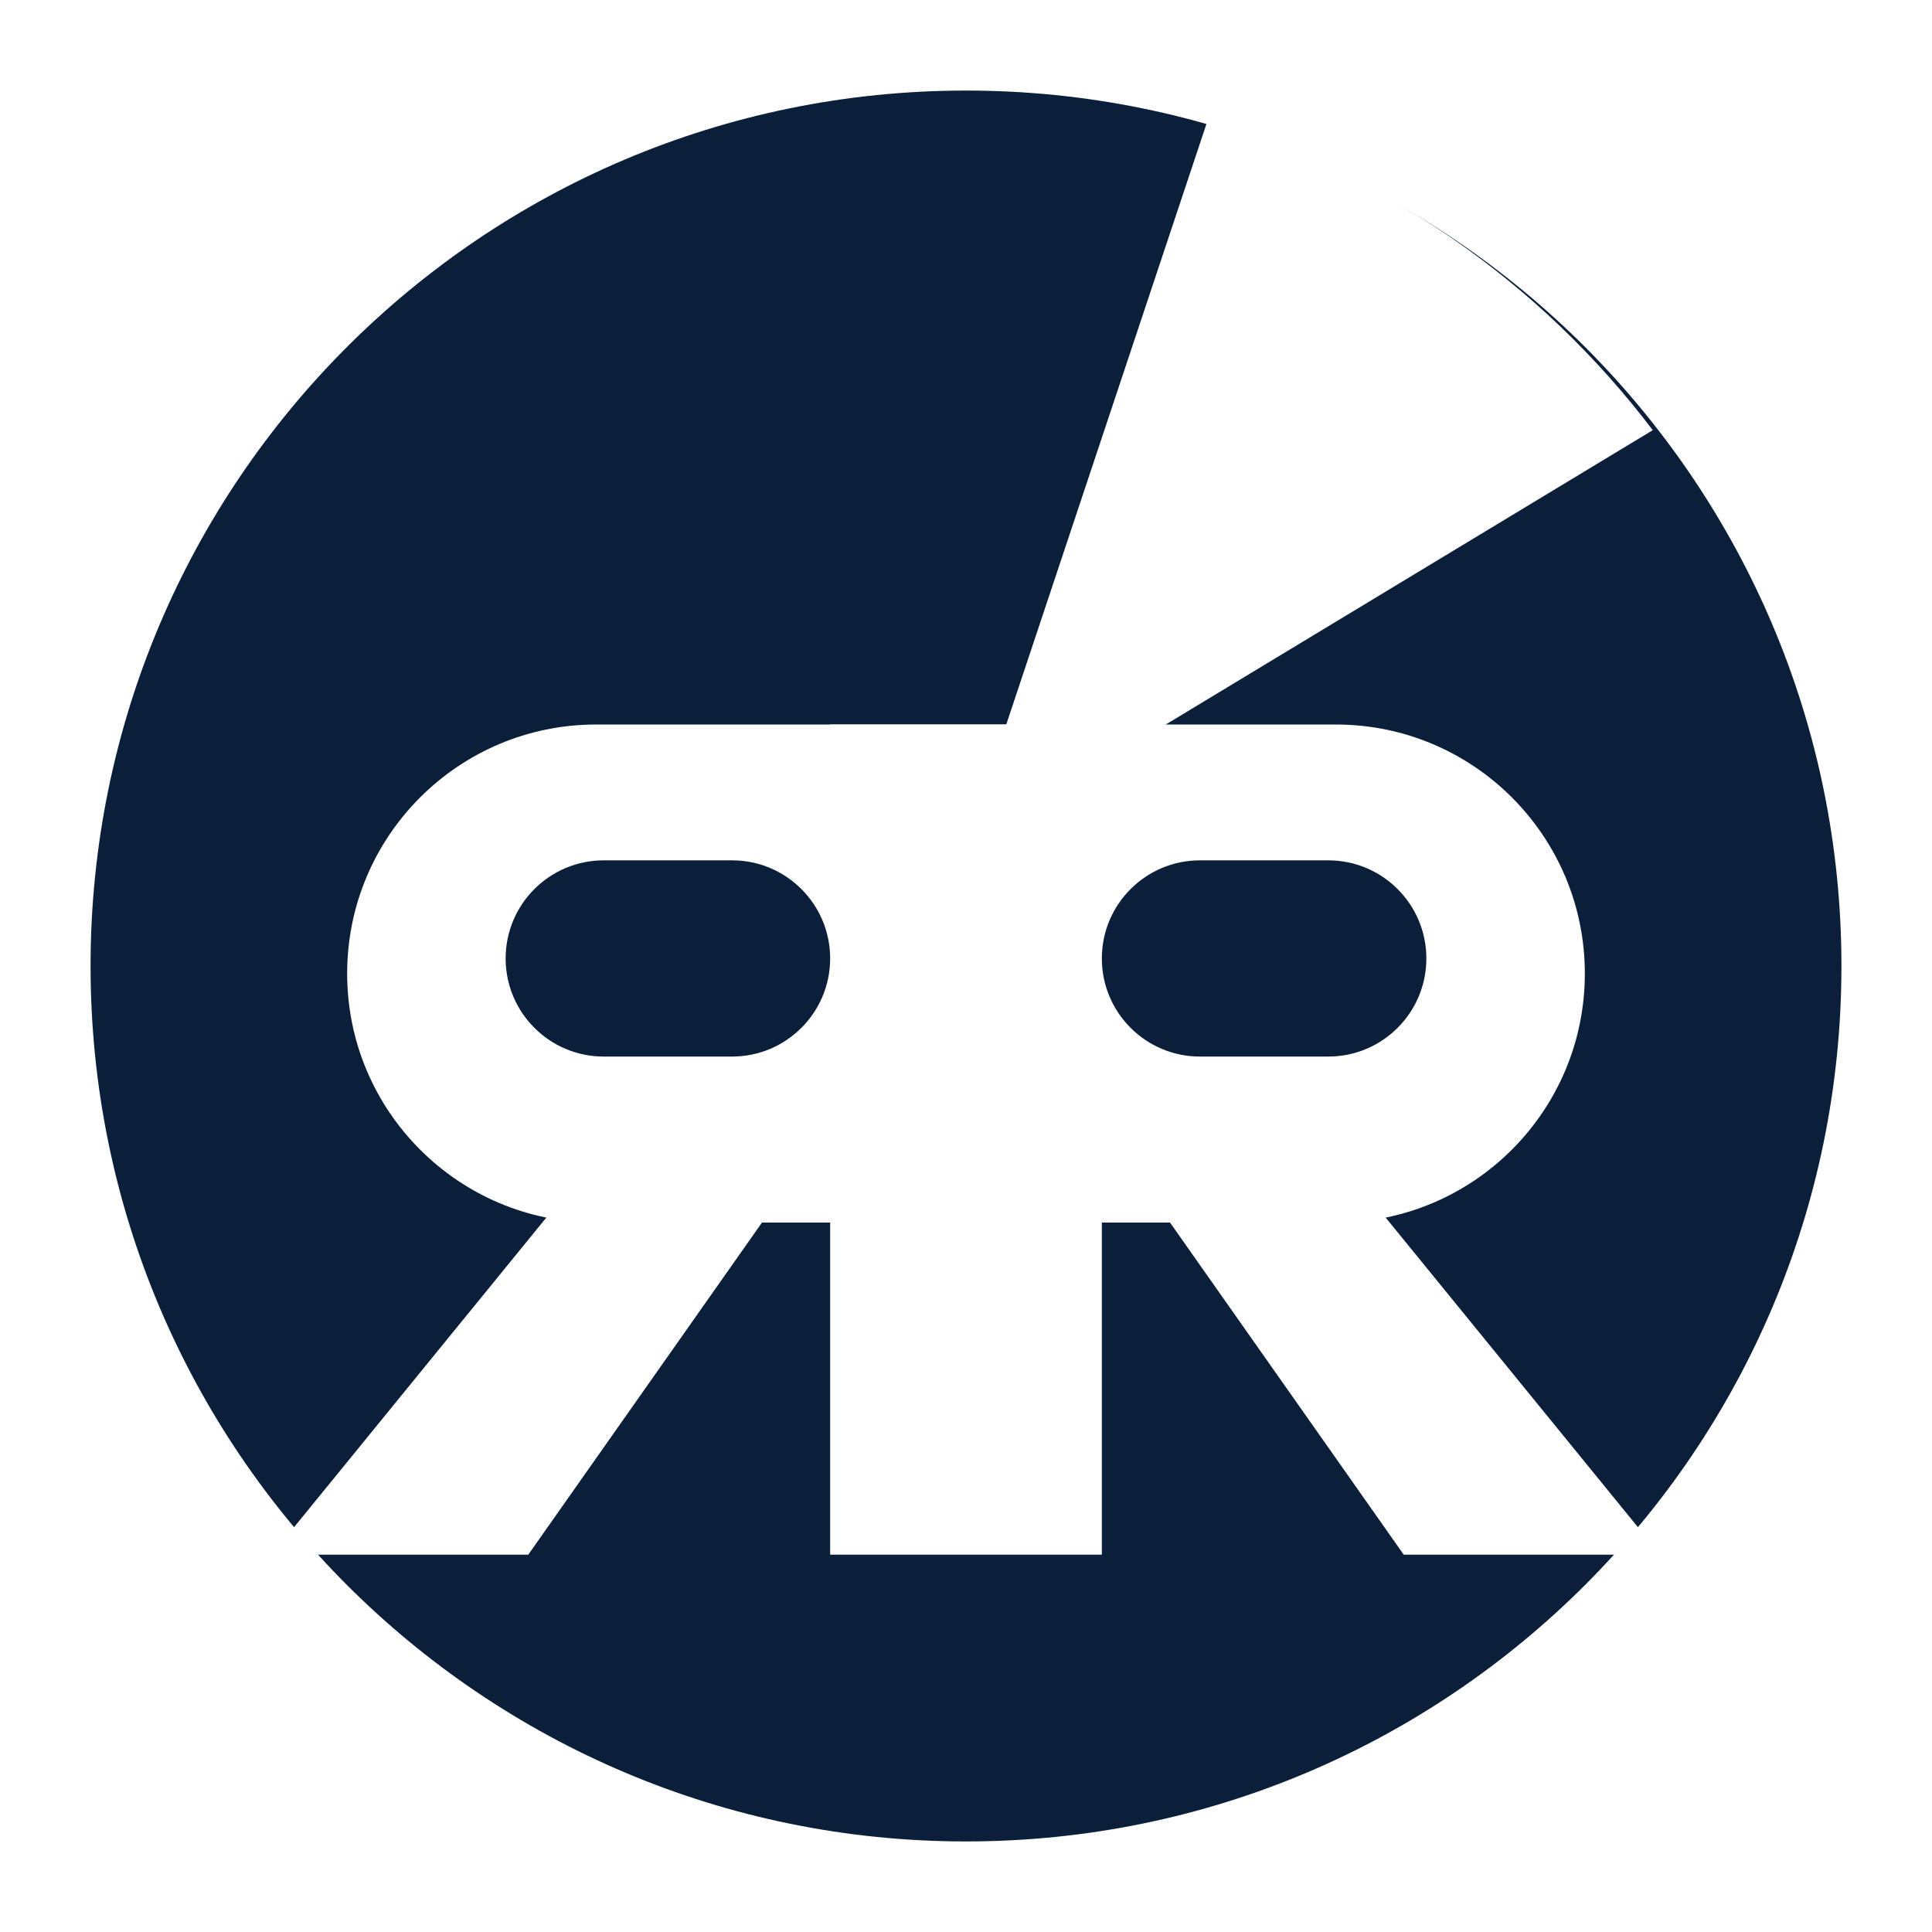
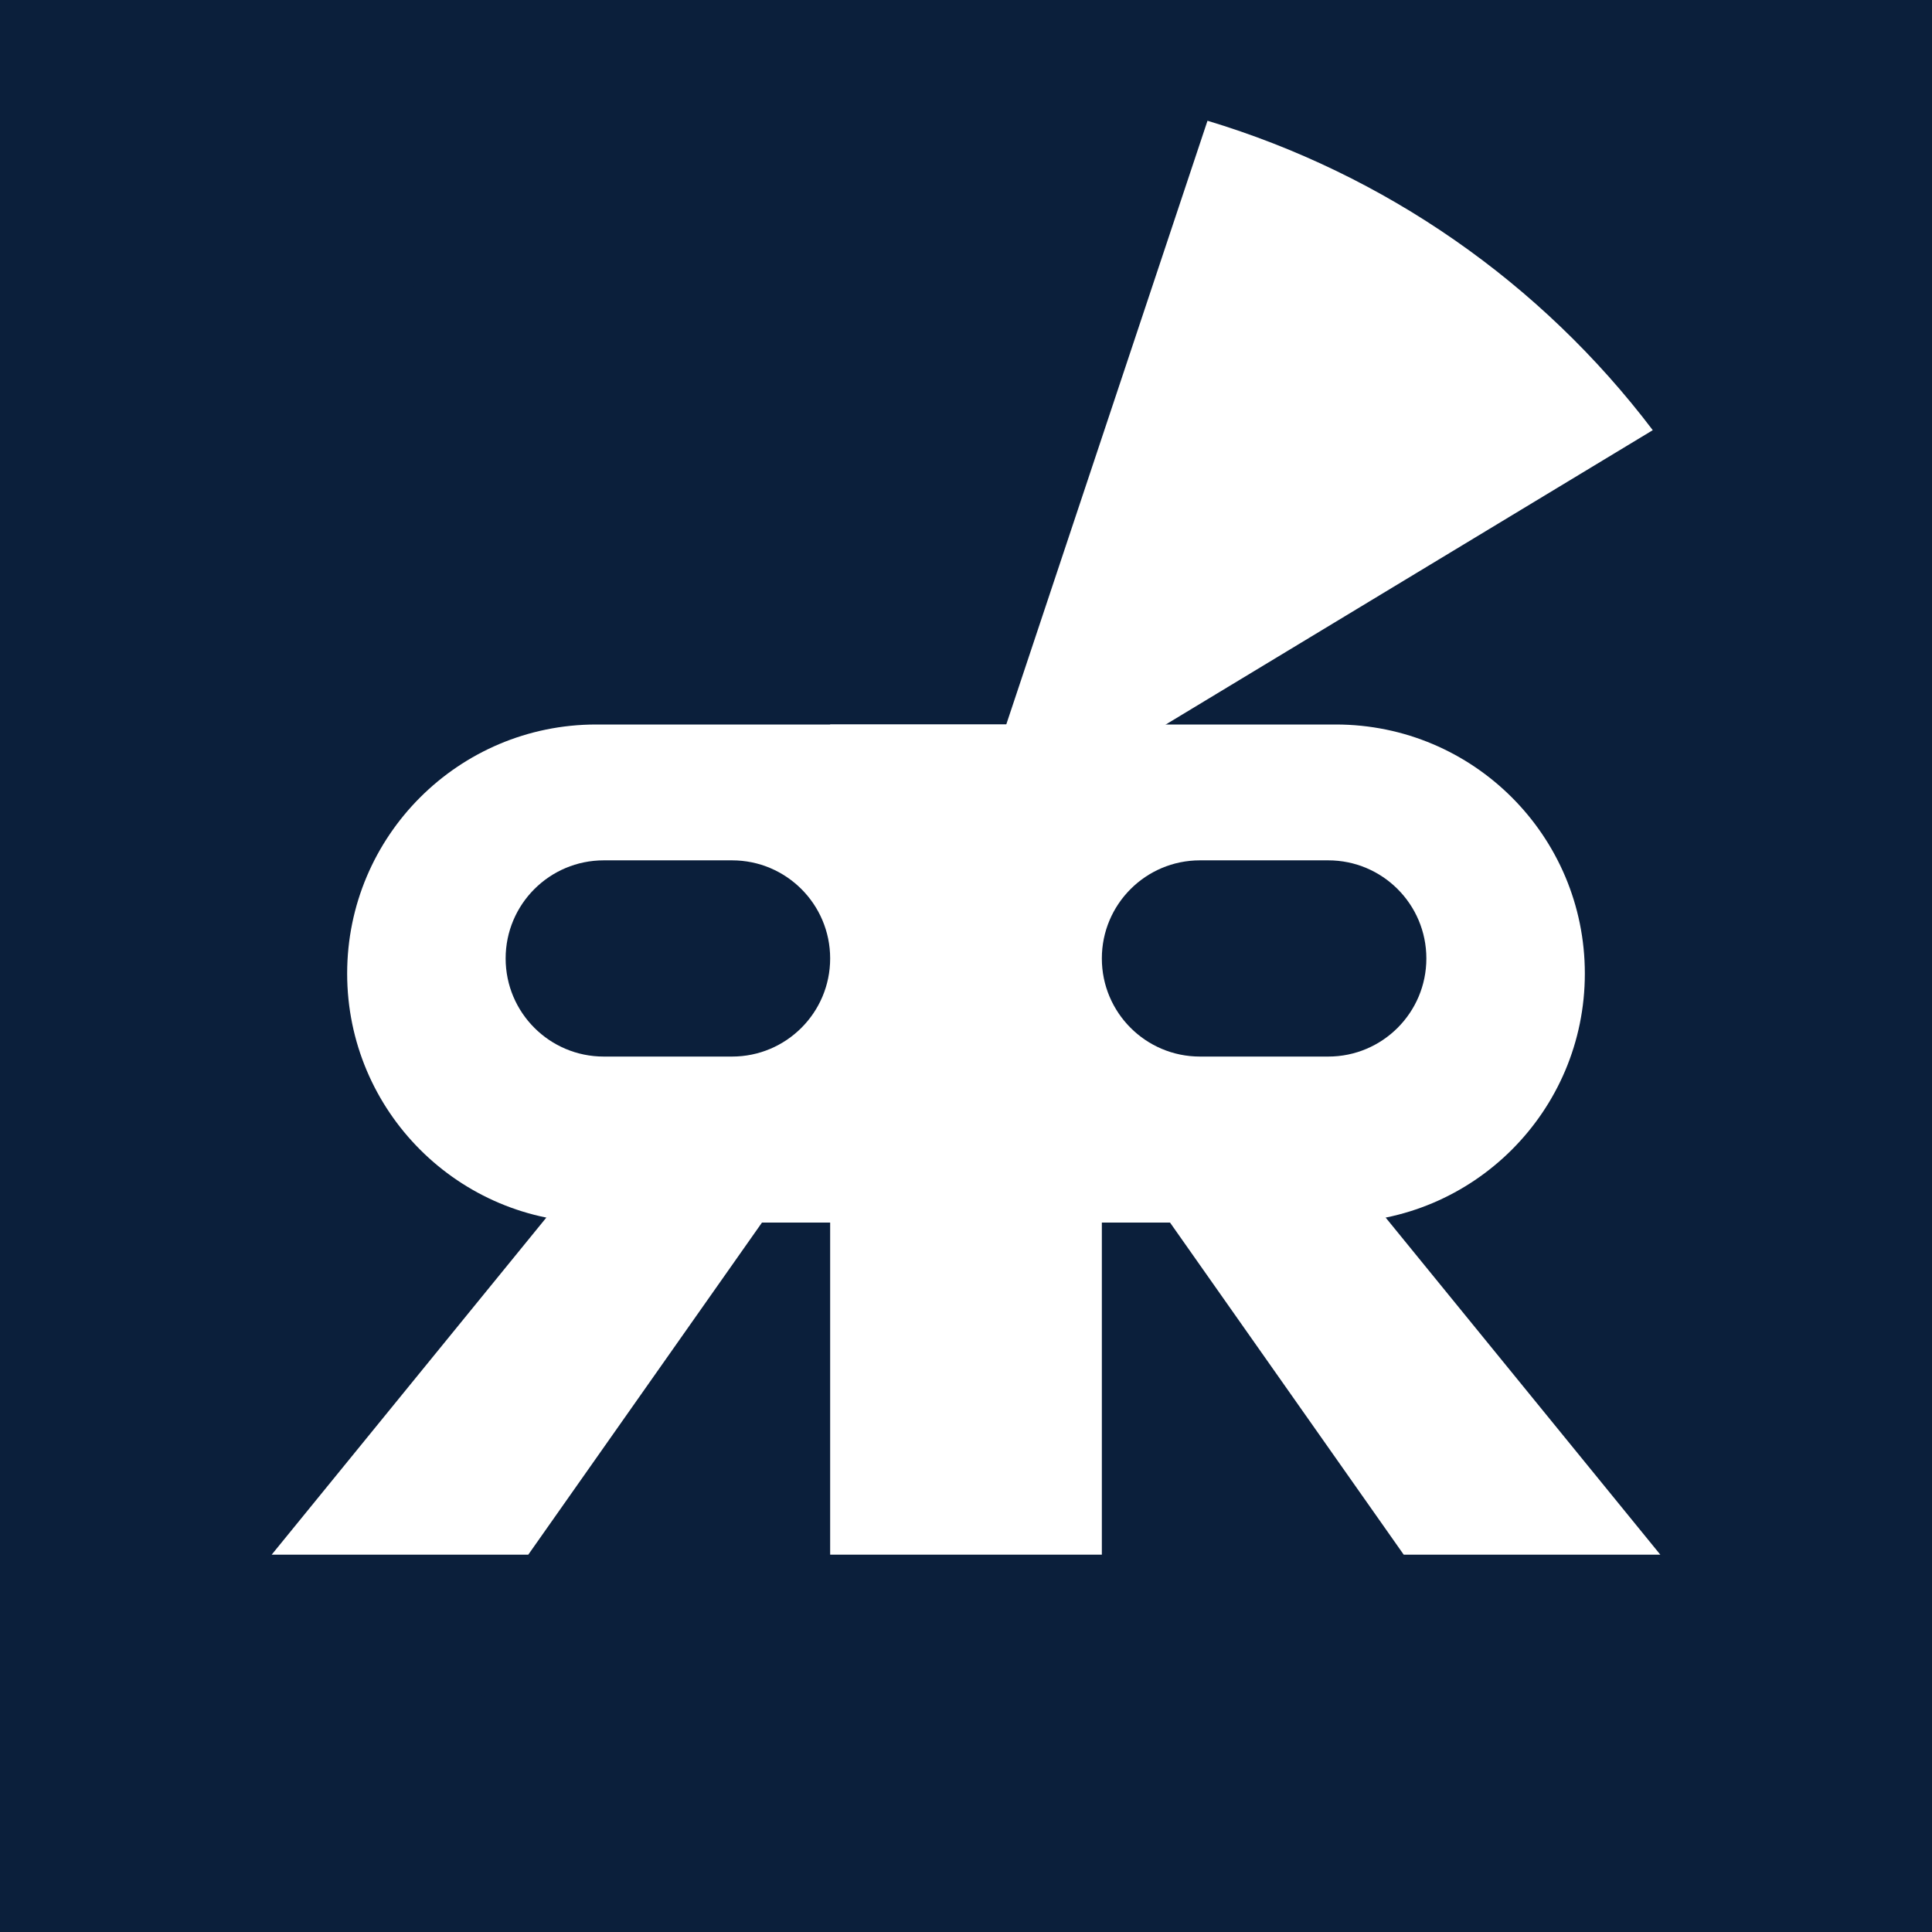
<svg xmlns="http://www.w3.org/2000/svg" width="256" height="256" viewBox="0 0 256 256" role="img" aria-label="Research Radar icon">
-   <rect width="256" height="256" fill="#FFFFFF" />
+   <rect width="256" height="256" fill="#0B1F3B" />
  <circle cx="128" cy="128" r="116" fill="#0B1F3B" />
  <g fill="#FFFFFF">
    <rect x="46" y="96" width="164" height="66" rx="33" />
    <rect x="110" y="96" width="36" height="110" />
    <path d="M80 152H108L70 206H36Z" />
    <path d="M148 152H176L220 206H186Z" />
  </g>
  <g fill="#0B1F3B">
    <rect x="67" y="114" width="43" height="26" rx="13" />
    <rect x="146" y="114" width="43" height="26" rx="13" />
  </g>
  <path d="M128 112        L160 16        A116 116 0 0 1 219 57        Z" fill="#FFFFFF" />
</svg>
